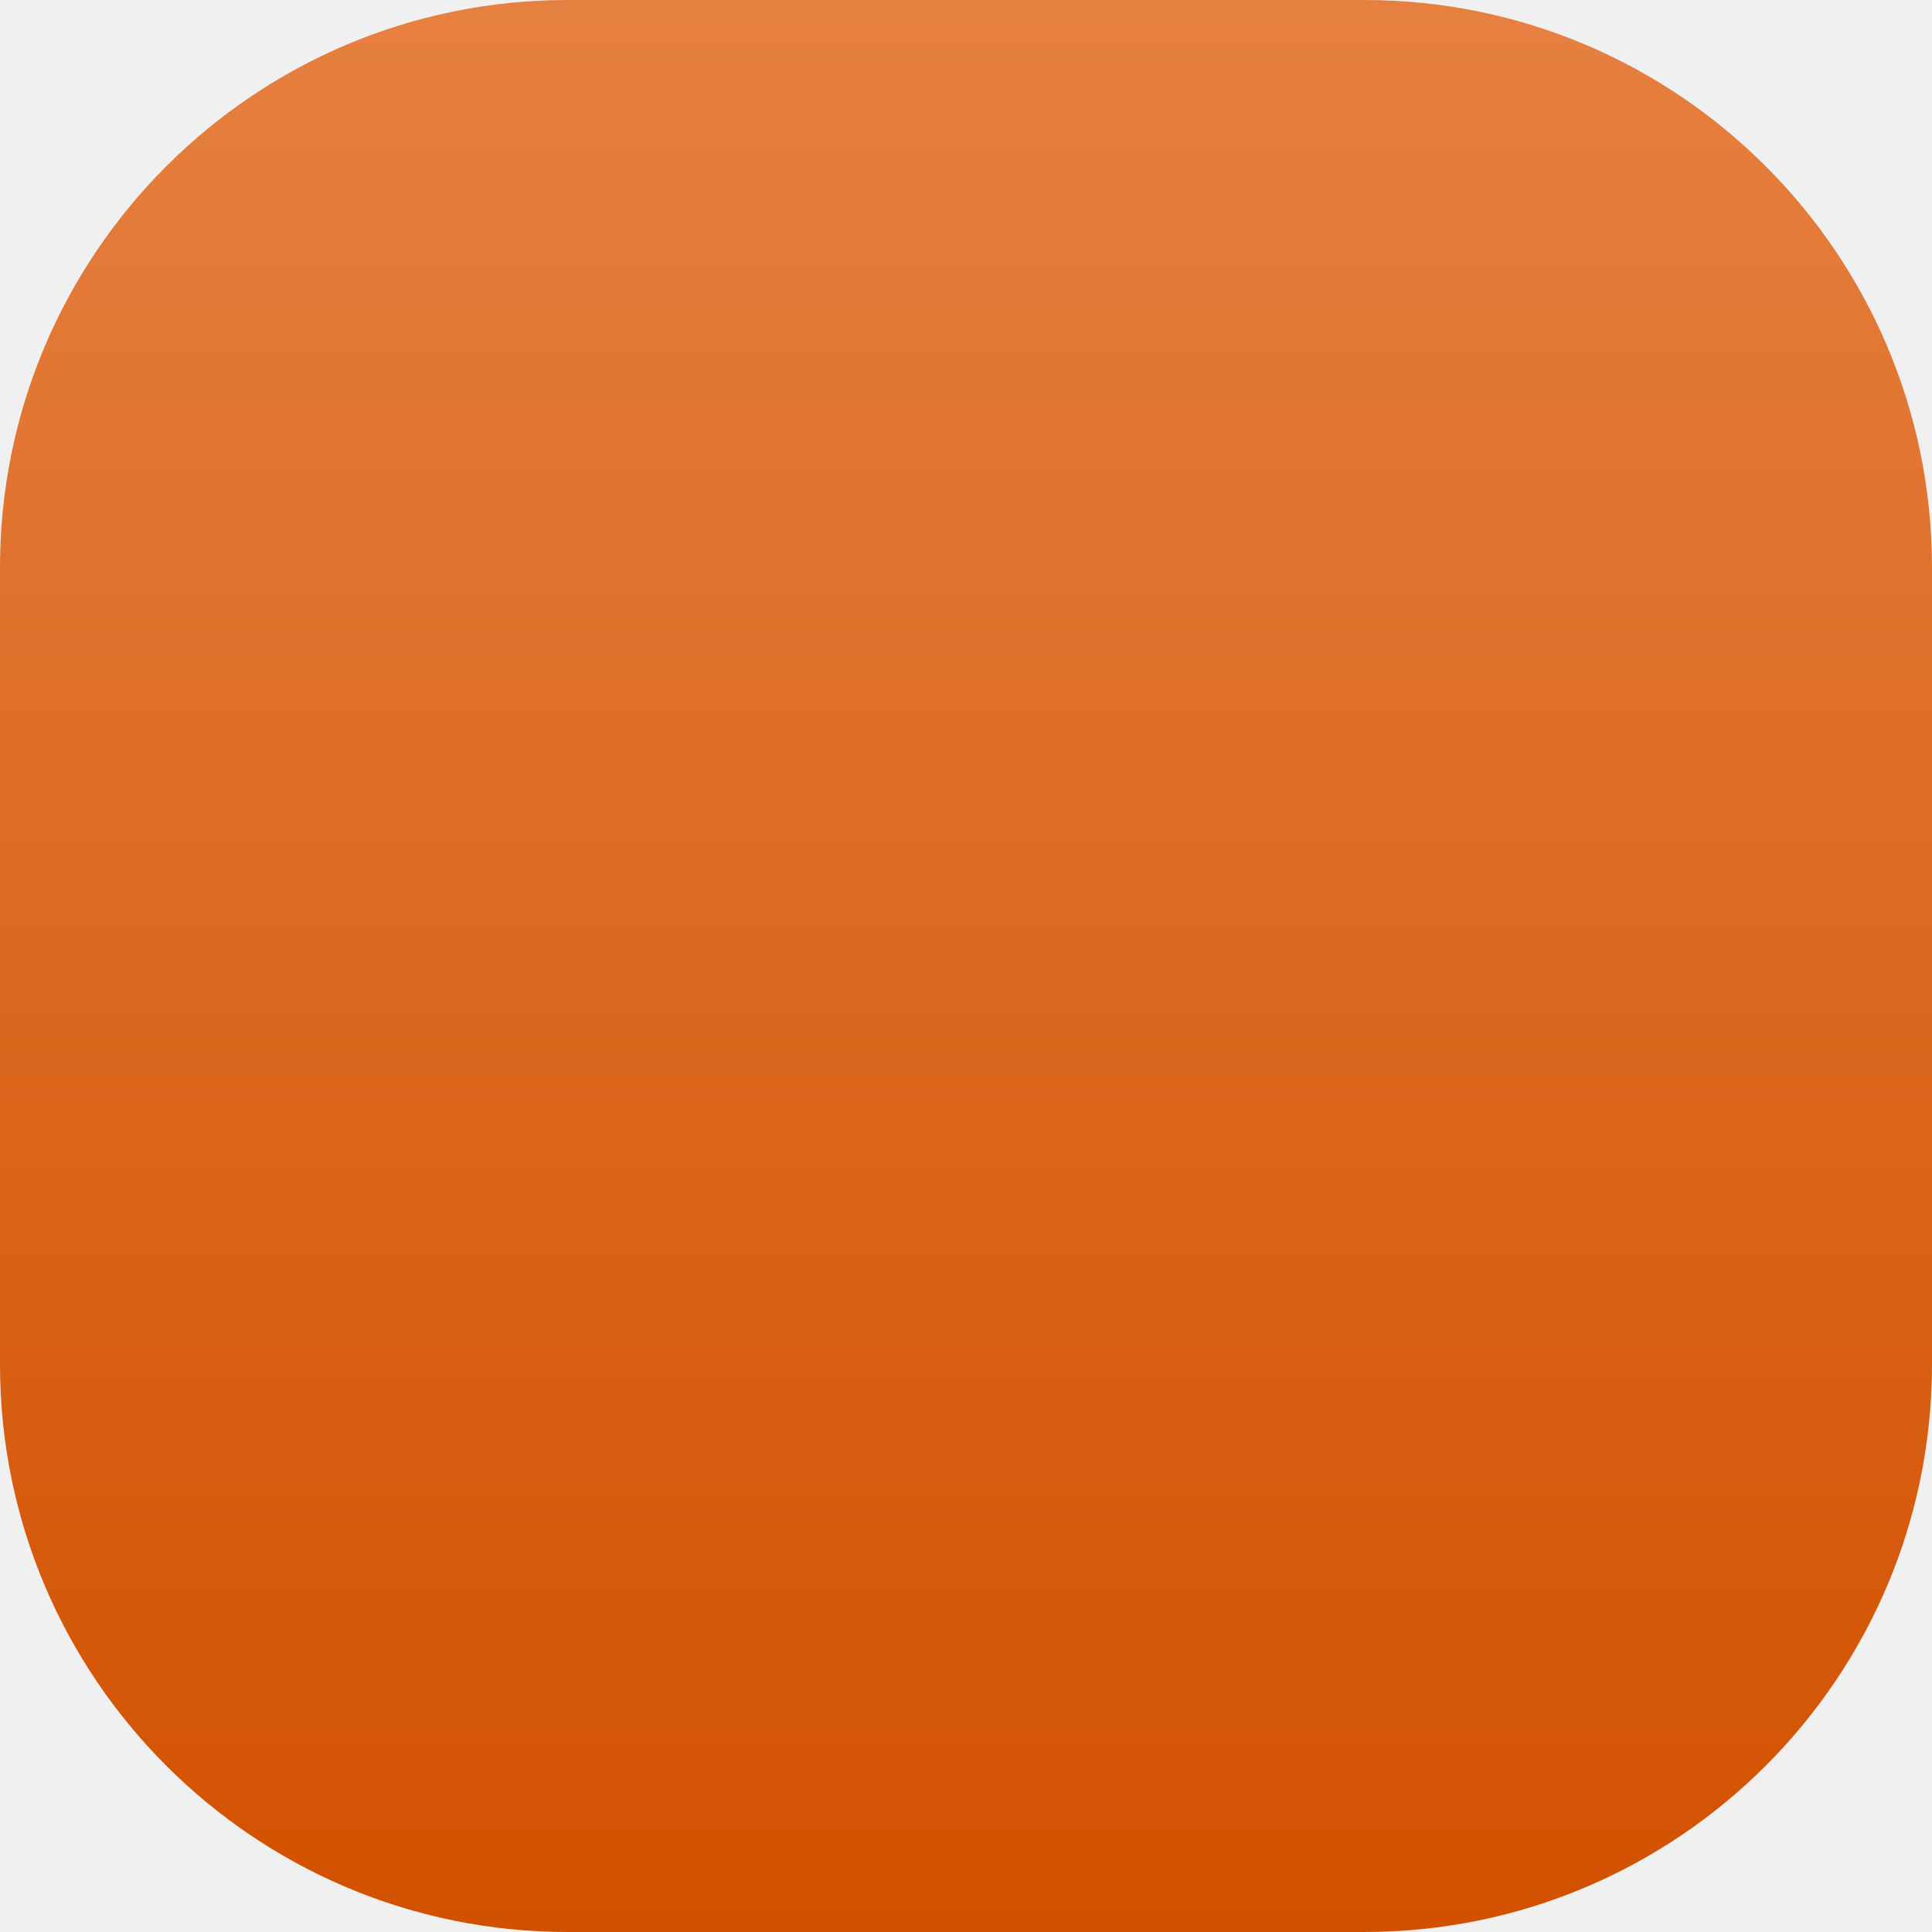
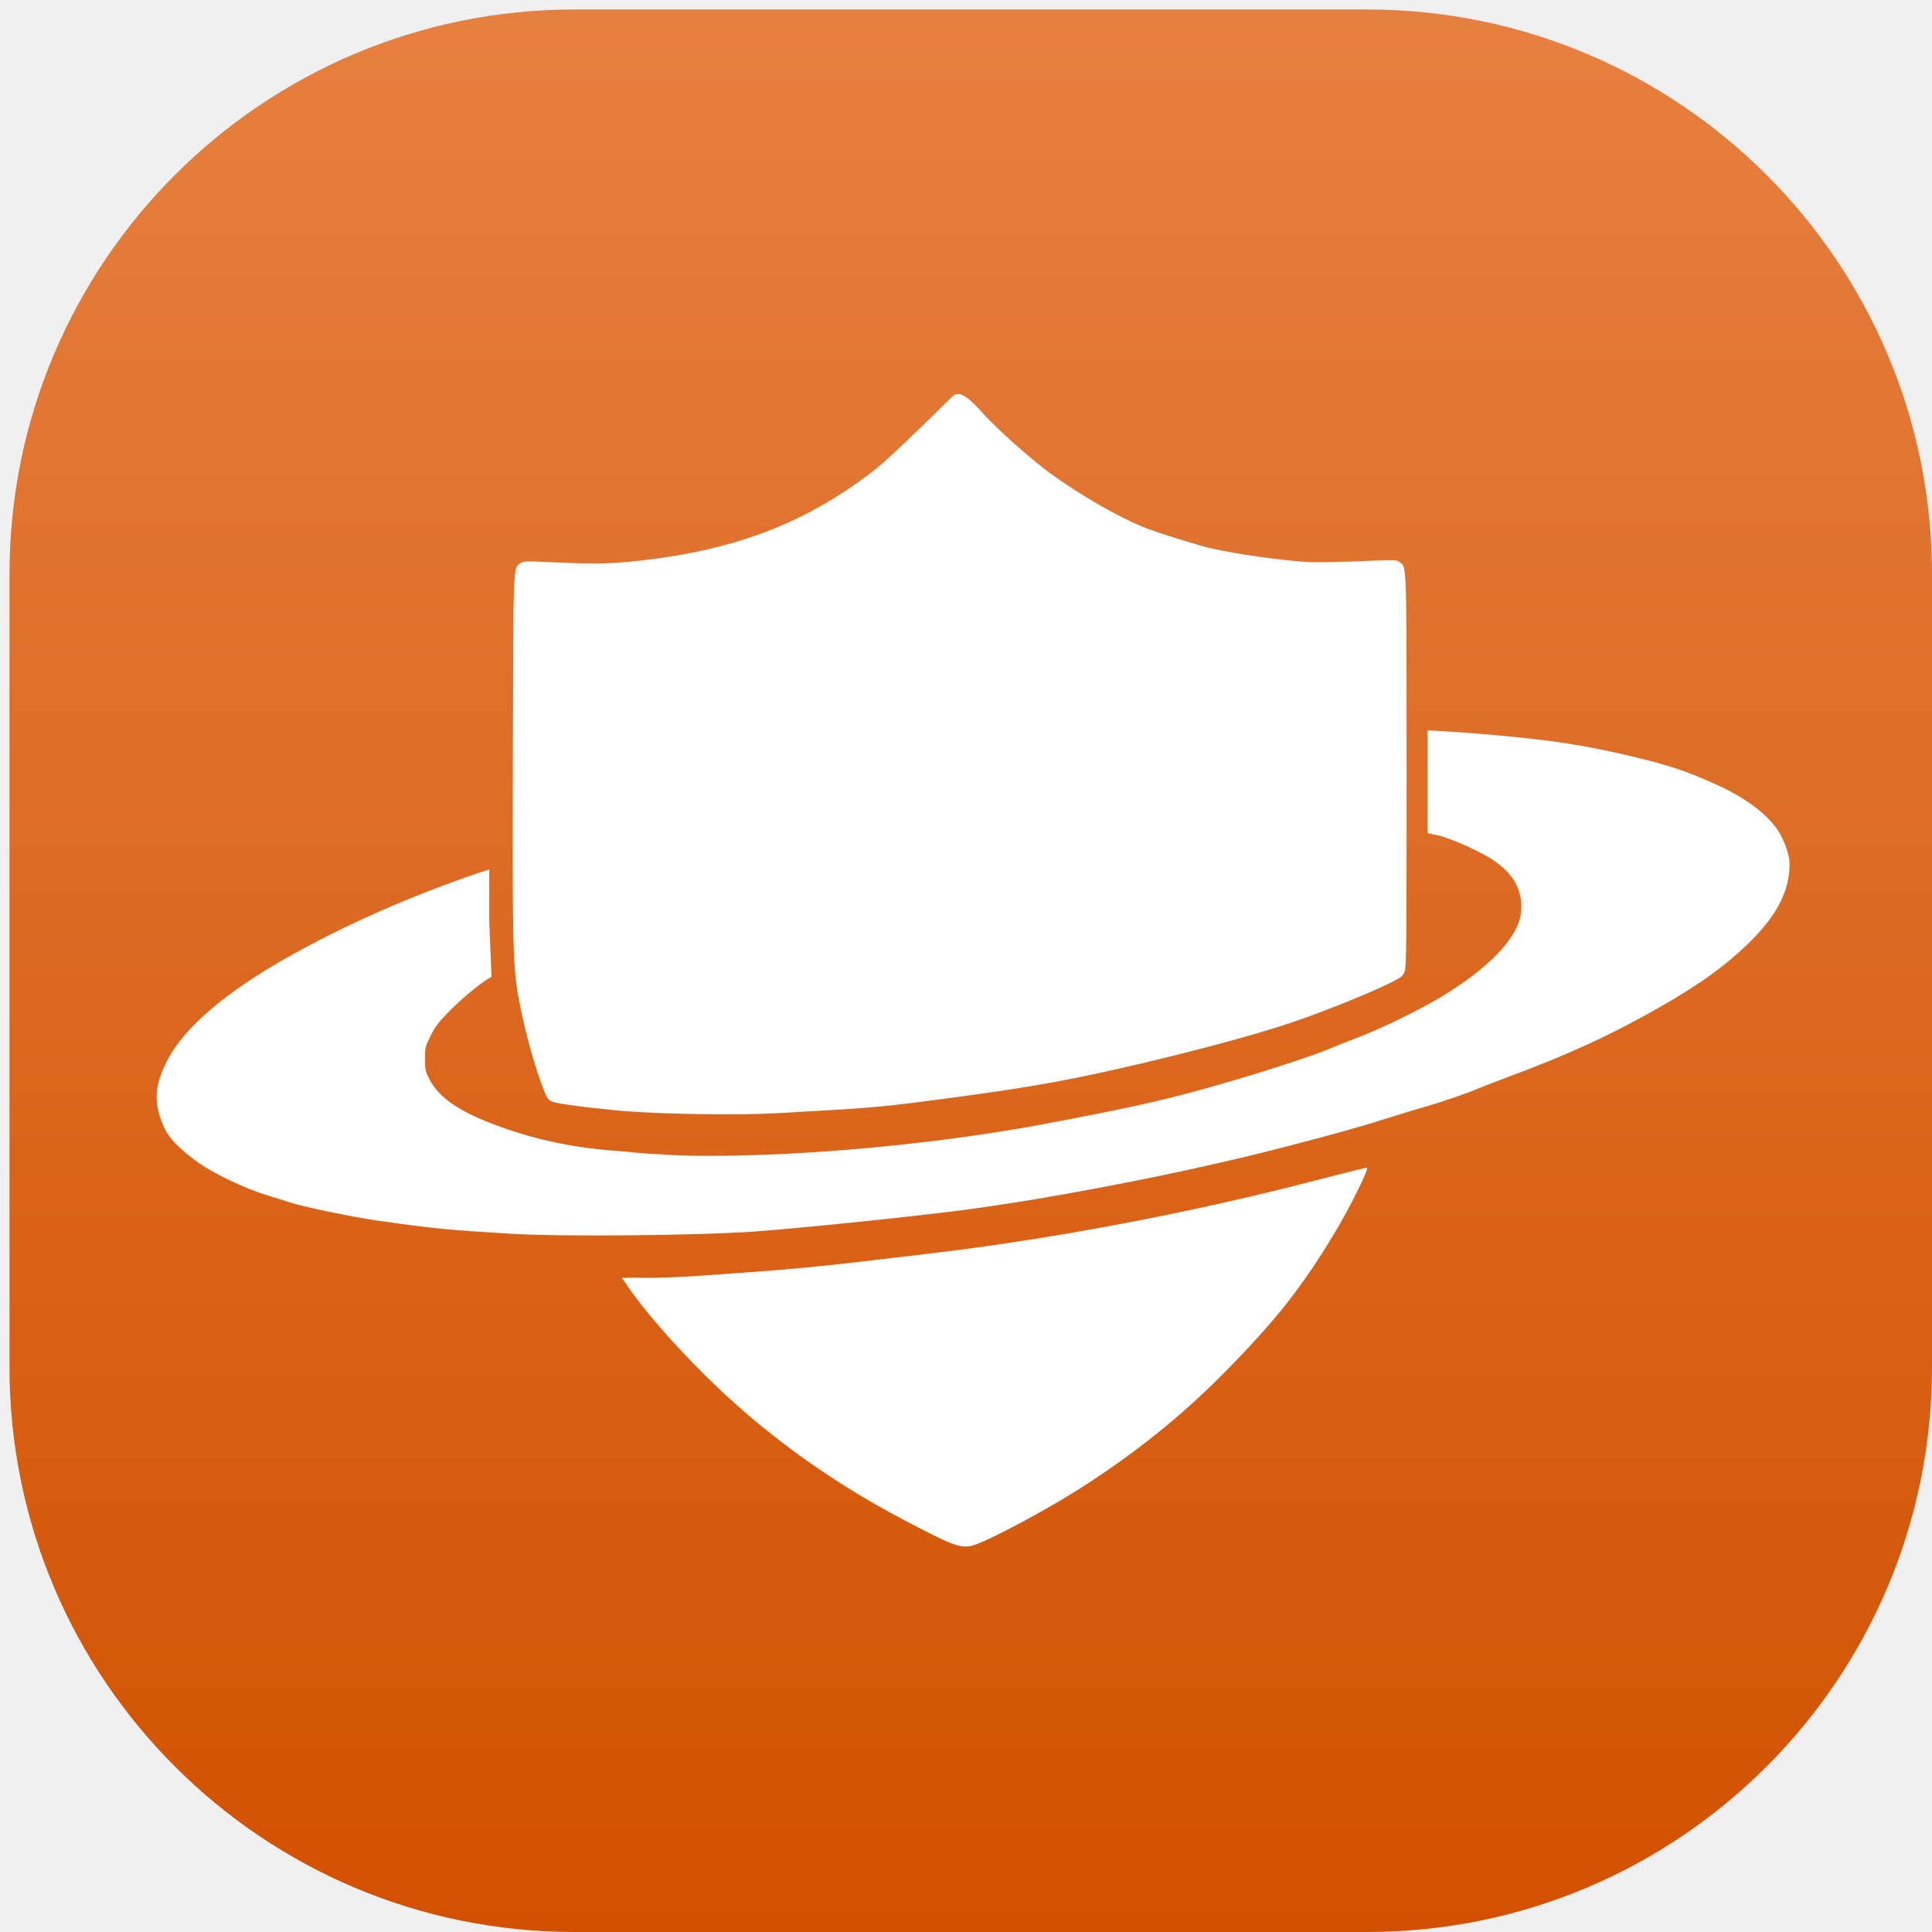
- <svg xmlns="http://www.w3.org/2000/svg" width="405" height="405" viewBox="0 0 405 405" fill="none">
-   <path d="M286 0H119C53.278 0 0 53.278 0 119V286C0 351.722 53.278 405 119 405H286C351.722 405 405 351.722 405 286V119C405 53.278 351.722 0 286 0Z" fill="url(#paint0_linear_2119_3)" />
+ <svg xmlns="http://www.w3.org/2000/svg" width="407" height="407" viewBox="0 0 407 407" fill="none">
+   <path d="M288 2H121C55.278 2 2 55.278 2 121V288C2 353.722 55.278 407 121 407H288C353.722 407 407 353.722 407 288V121C407 55.278 353.722 2 288 2Z" fill="url(#paint0_linear_2119_2)" />
+   <path d="M201.118 83.153C200.7 83.335 197.665 86.49 193.958 90.051C186.257 97.452 184.899 98.65 180.723 101.62C167.983 110.714 153.964 115.848 136.107 117.958C129.319 118.766 125.847 118.87 117.754 118.505C110.418 118.167 110.288 118.167 109.583 118.688C108.095 119.808 108.147 118.349 108.043 157.33C107.912 198.37 108.017 203.581 109.27 210.356C110.575 217.47 112.985 225.936 114.865 230.392C115.361 231.539 115.742 231.998 116.995 232.285C119.371 232.806 128.236 233.865 133.092 234.177C140.401 234.672 154.938 235.006 164.101 234.485C173.525 233.911 182.028 233.625 191.113 232.478C204.009 230.863 213.747 229.456 221.265 228.101C236.094 225.443 260.973 219.215 272.303 215.333C279.743 212.805 289.82 208.688 293.71 206.63C295.277 205.822 295.59 205.509 295.929 204.623C296.269 203.711 296.321 198.318 296.321 162.411C296.295 117.489 296.373 119.574 294.833 118.427C294.154 117.906 293.997 117.906 286.009 118.245C281.545 118.427 276.767 118.479 275.358 118.401C269.144 117.958 260.32 116.707 254.995 115.483C252.358 114.883 244.161 112.33 241.498 111.288C235.754 109.021 227.661 104.383 221.004 99.536C217.689 97.113 210.182 90.561 207.284 87.304C203.681 83.266 202.288 82.642 201.118 83.153Z" fill="white" />
+   <path d="M300.723 153.865C300.723 153.865 300.723 159.089 300.723 164.926V175.506L303.563 176.14C306.304 176.974 310.011 178.59 313.013 180.257C318.574 183.358 321.028 187.423 320.401 192.426C319.748 197.611 313.613 203.995 303.38 210.144C298.498 213.063 289.57 217.336 284.583 219.134C283.435 219.551 281.425 220.359 280.119 220.906C277.065 222.235 266.701 225.648 258.164 228.098C245.894 231.641 239.498 233.101 220.466 236.696C206.526 239.354 188.993 241.595 171.24 242.742C154.671 243.812 142.566 243.554 139.048 243.148C135.701 243.08 132.035 242.594 129.816 242.438C119.008 241.708 110.22 239.276 103.511 236.67C96.227 233.83 92.337 231.042 90.431 227.29C89.596 225.674 89.544 225.362 89.544 223.069C89.544 220.645 89.596 220.489 90.666 218.3C91.528 216.528 92.285 215.486 94.034 213.662C96.566 211.004 99.908 208.138 102.545 206.366L103.541 205.803L103.067 194.021V183.2L100.978 183.827C85.811 189.012 72.157 195.084 59.783 202.119C47.278 209.259 38.819 216.554 35.321 223.225C32.423 228.775 32.267 232.501 34.695 237.765C35.635 239.771 37.54 241.752 41.143 244.461C44.615 247.067 51.429 250.35 56.467 251.862C57.72 252.226 59.73 252.878 60.958 253.269C63.725 254.207 74.402 256.422 79.624 257.151C91.737 258.871 93.93 259.079 107.818 259.913C118.704 260.565 147.265 260.278 159.247 259.418C169.638 258.636 191.671 256.369 202.714 254.936C221.25 252.539 249.053 247.145 268.502 242.168C279.493 239.354 285.941 237.582 291.475 235.811C294.138 234.977 297.95 233.804 299.96 233.231C303.745 232.137 309.175 230.286 311.447 229.296C312.178 228.984 315.049 227.863 317.843 226.821C330.661 222.052 339.302 218.066 349.562 212.229C358.281 207.252 363.998 203.083 369.011 198.054C373.997 193.051 376.529 188.387 376.947 183.436C377.156 181.143 376.764 179.423 375.433 176.505C373.579 172.544 368.645 168.506 361.832 165.405C355.357 162.434 351.624 161.21 343.296 159.229C332.384 156.65 324.108 155.503 307.661 154.278C304.555 154.044 300.977 153.865 300.723 153.865Z" fill="white" />
+   <path d="M276.962 248.714C251.038 255.488 221.251 261.117 195.119 264.165C190.811 264.66 184.833 265.39 181.804 265.729C174.129 266.667 163.843 267.631 156.612 268.1C153.244 268.334 149.119 268.621 147.475 268.751C145.83 268.882 141.94 269.09 138.86 269.168C135.779 269.272 132.758 269.081 132.184 269.185H131L133.142 272.269C139.826 281.363 151.051 292.932 160.919 300.853C170.709 308.723 180.238 314.924 191.725 320.891C201.541 326.024 202.794 326.415 205.822 325.269C209.66 323.836 220.572 317.973 227.099 313.83C238.82 306.404 248.767 298.43 257.904 289.18C268.712 278.236 274.325 271.096 281.139 259.762C284.402 254.342 288.422 246.238 287.978 246.004C287.874 245.925 282.914 247.176 276.962 248.714Z" fill="white" />
  <defs>
-     <linearGradient id="paint0_linear_2119_3" x1="202.5" y1="0" x2="202.5" y2="405" gradientUnits="userSpaceOnUse">
+     <linearGradient id="paint0_linear_2119_2" x1="204.5" y1="2" x2="204.5" y2="407" gradientUnits="userSpaceOnUse">
      <stop stop-color="#E68040" />
      <stop offset="1" stop-color="#D25100" />
    </linearGradient>
  </defs>
</svg>
